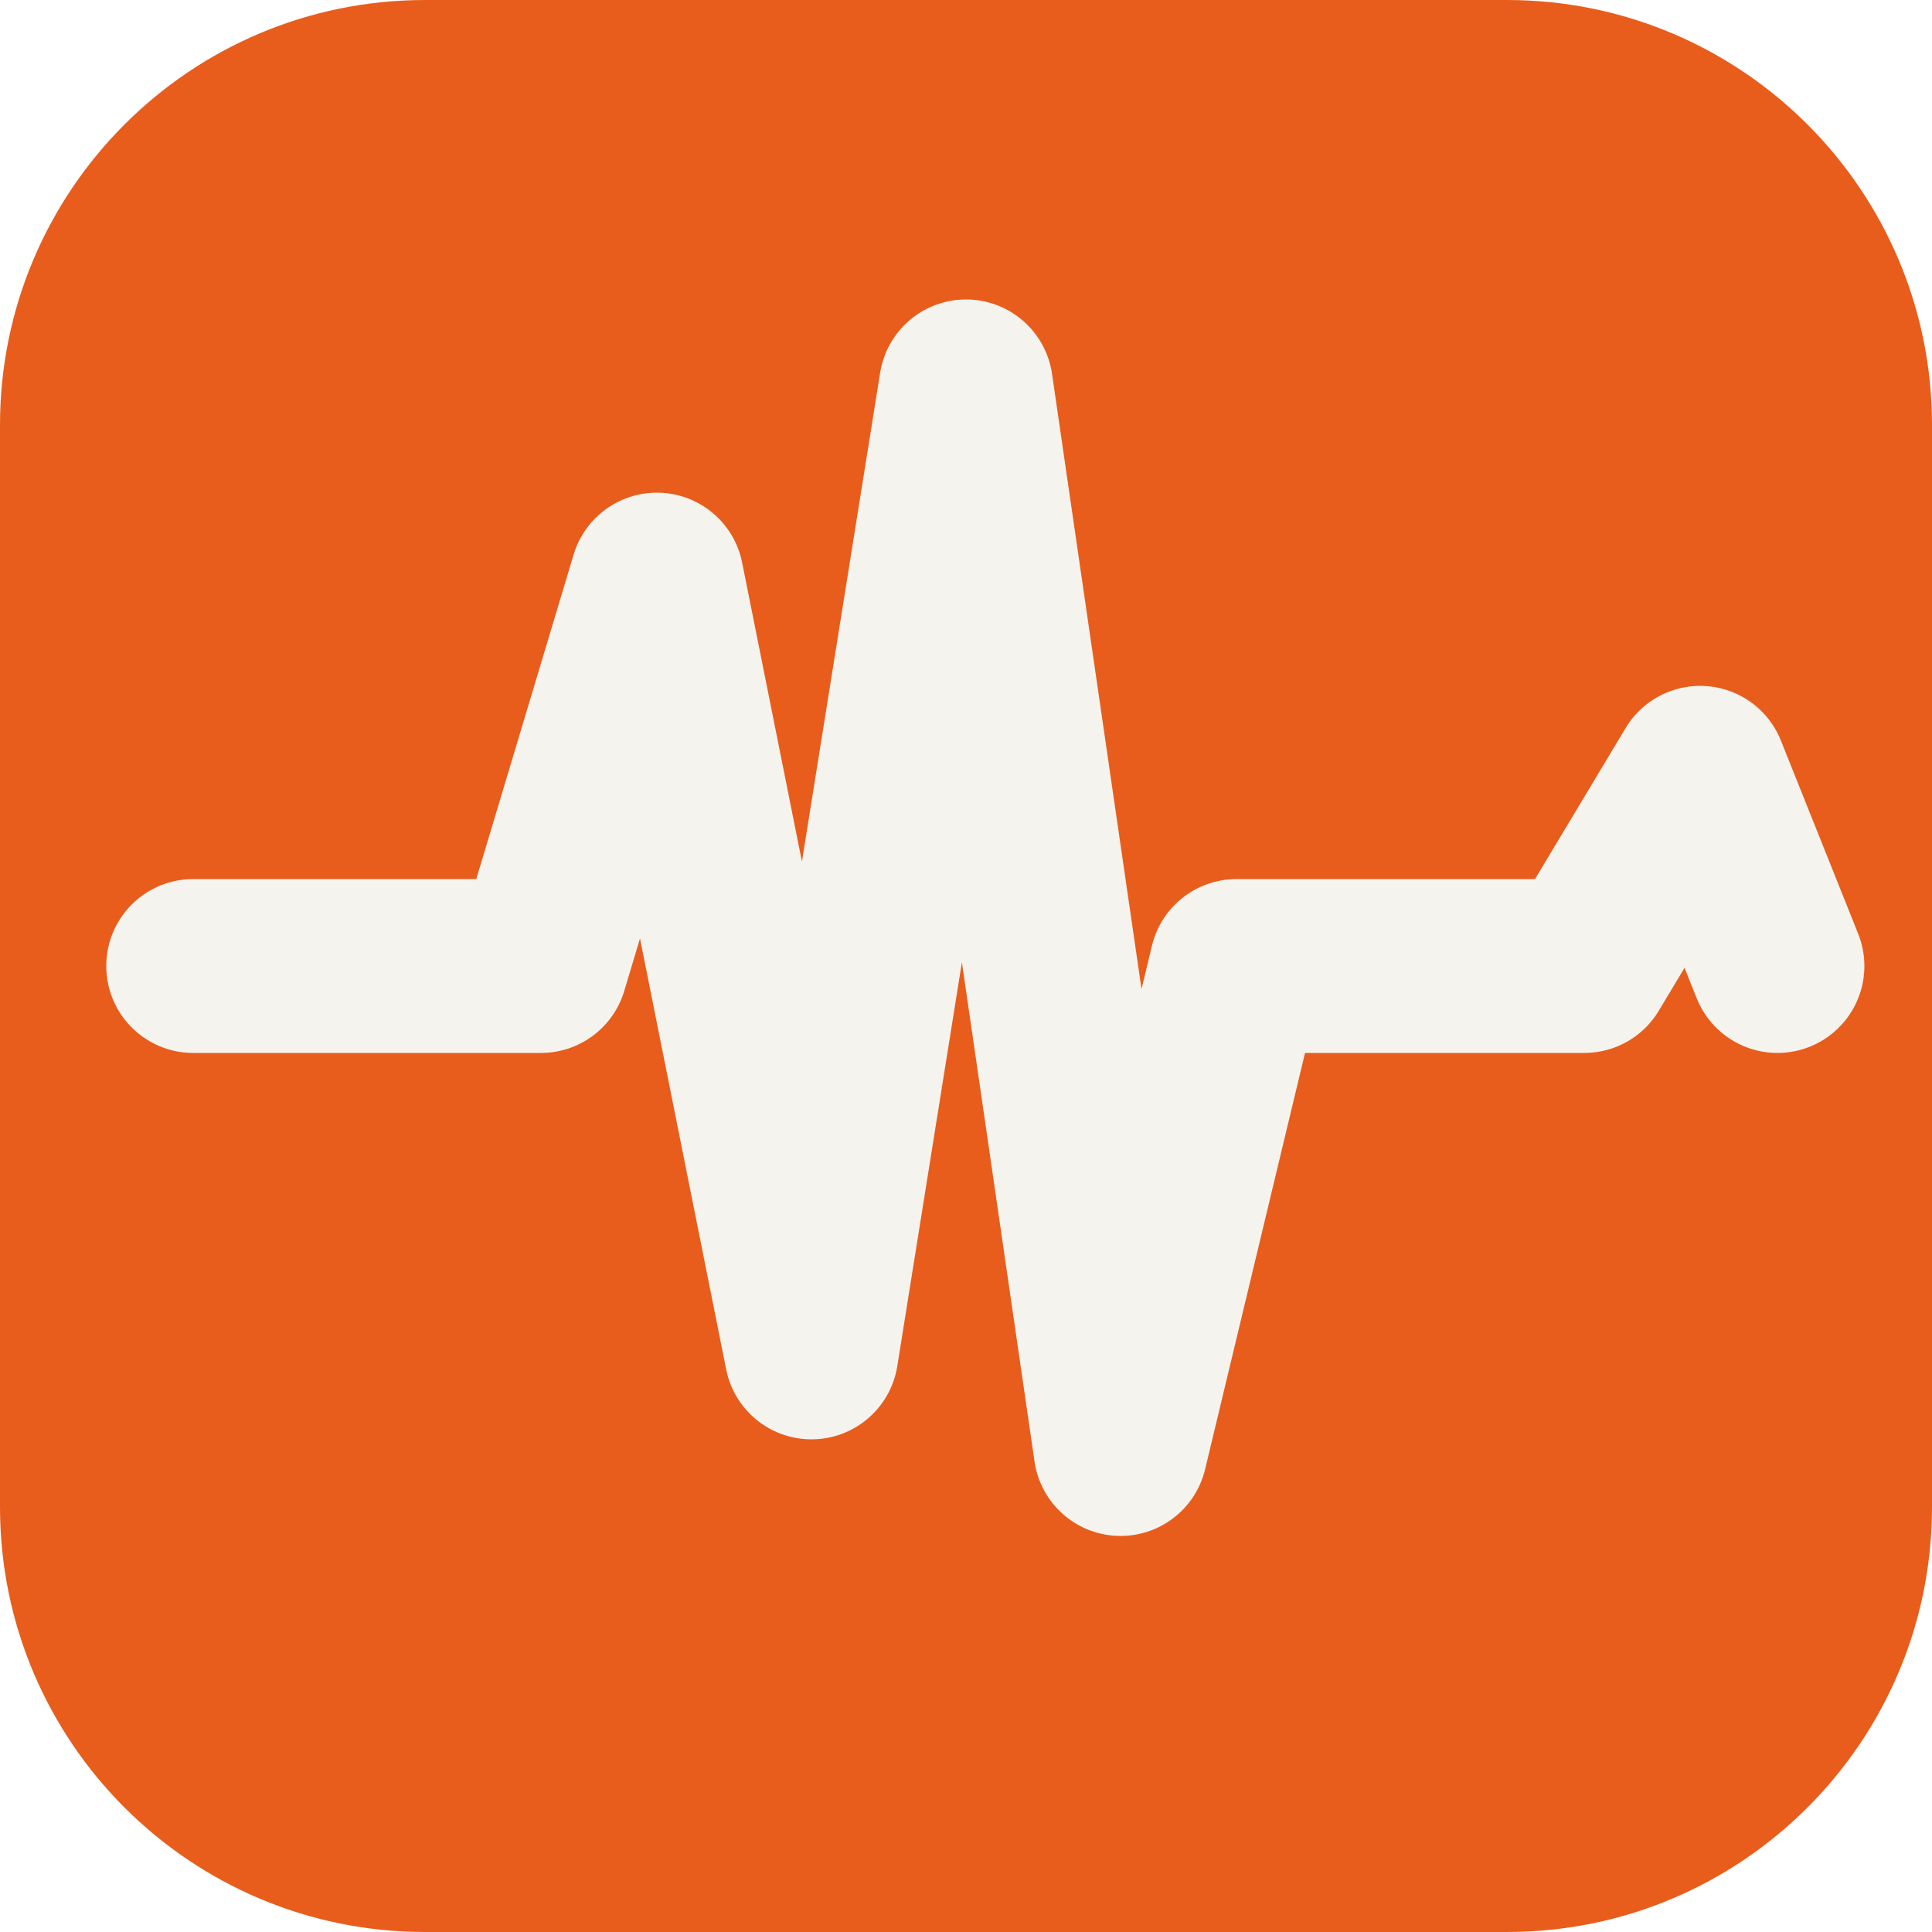
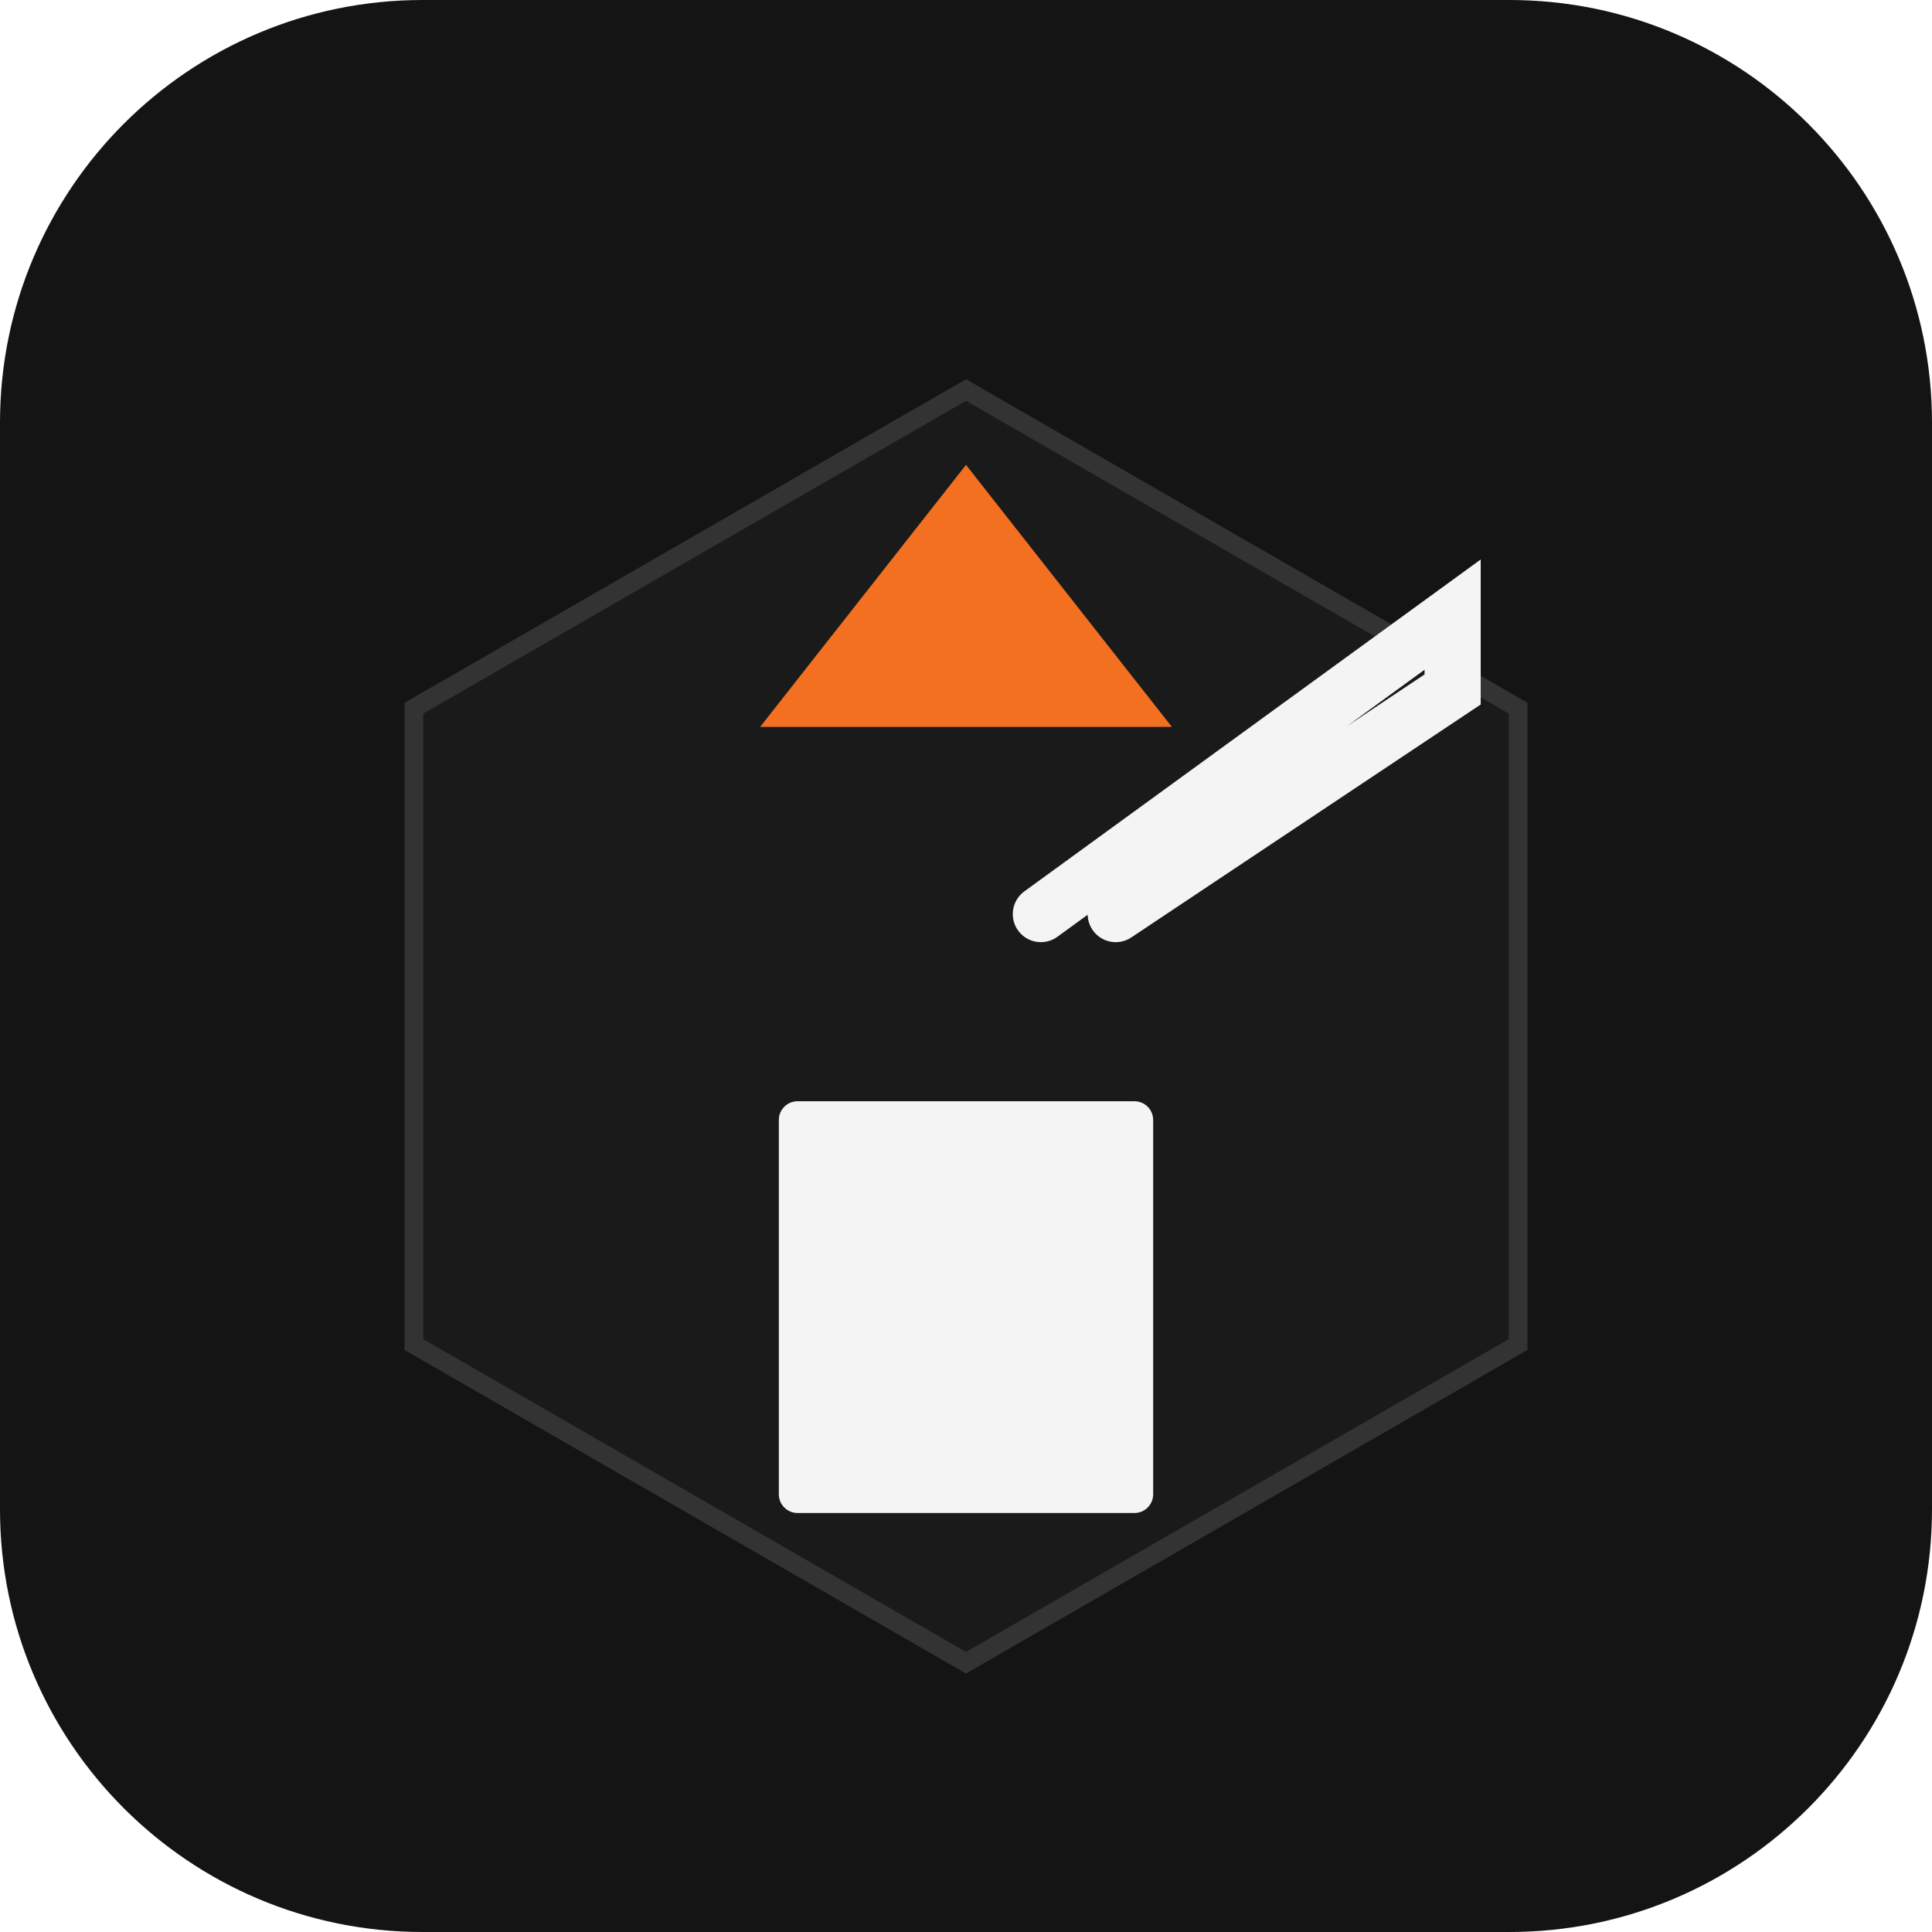
- <svg xmlns="http://www.w3.org/2000/svg" viewBox="0 0 100 100">
-   <rect width="100" height="100" rx="22" fill="#E85D1C" />
-   <polyline points="10,50 28,50 34,30 42,70 50,20 58,75 64,50 82,50 88,40 92,50" stroke="#F5F3EE" stroke-width="9" stroke-linecap="round" stroke-linejoin="round" fill="none" />
+ <svg xmlns="http://www.w3.org/2000/svg" viewBox="0 0 32 32">
+   <rect width="32" height="32" rx="7" fill="#141414" />
+   <g transform="translate(16 17) scale(0.31)">
+     <path d="M 0 -34 L 29.5 -17 L 29.5 17 L 0 34 L -29.5 17 L -29.5 -17 Z" fill="#1a1a1a" stroke="#333" stroke-width="1" />
+     <path d="M 0 -30 L -11 -16 L 11 -16 Z" fill="#F37021" />
+     <rect x="-10" y="4" width="20" height="22" rx="1" fill="#f4f4f5" />
+     <path d="M 4 -6 L 26 -22 L 26 -18 L 8 -6" fill="none" stroke="#f4f4f5" stroke-width="3" stroke-linecap="round" />
+   </g>
</svg>
